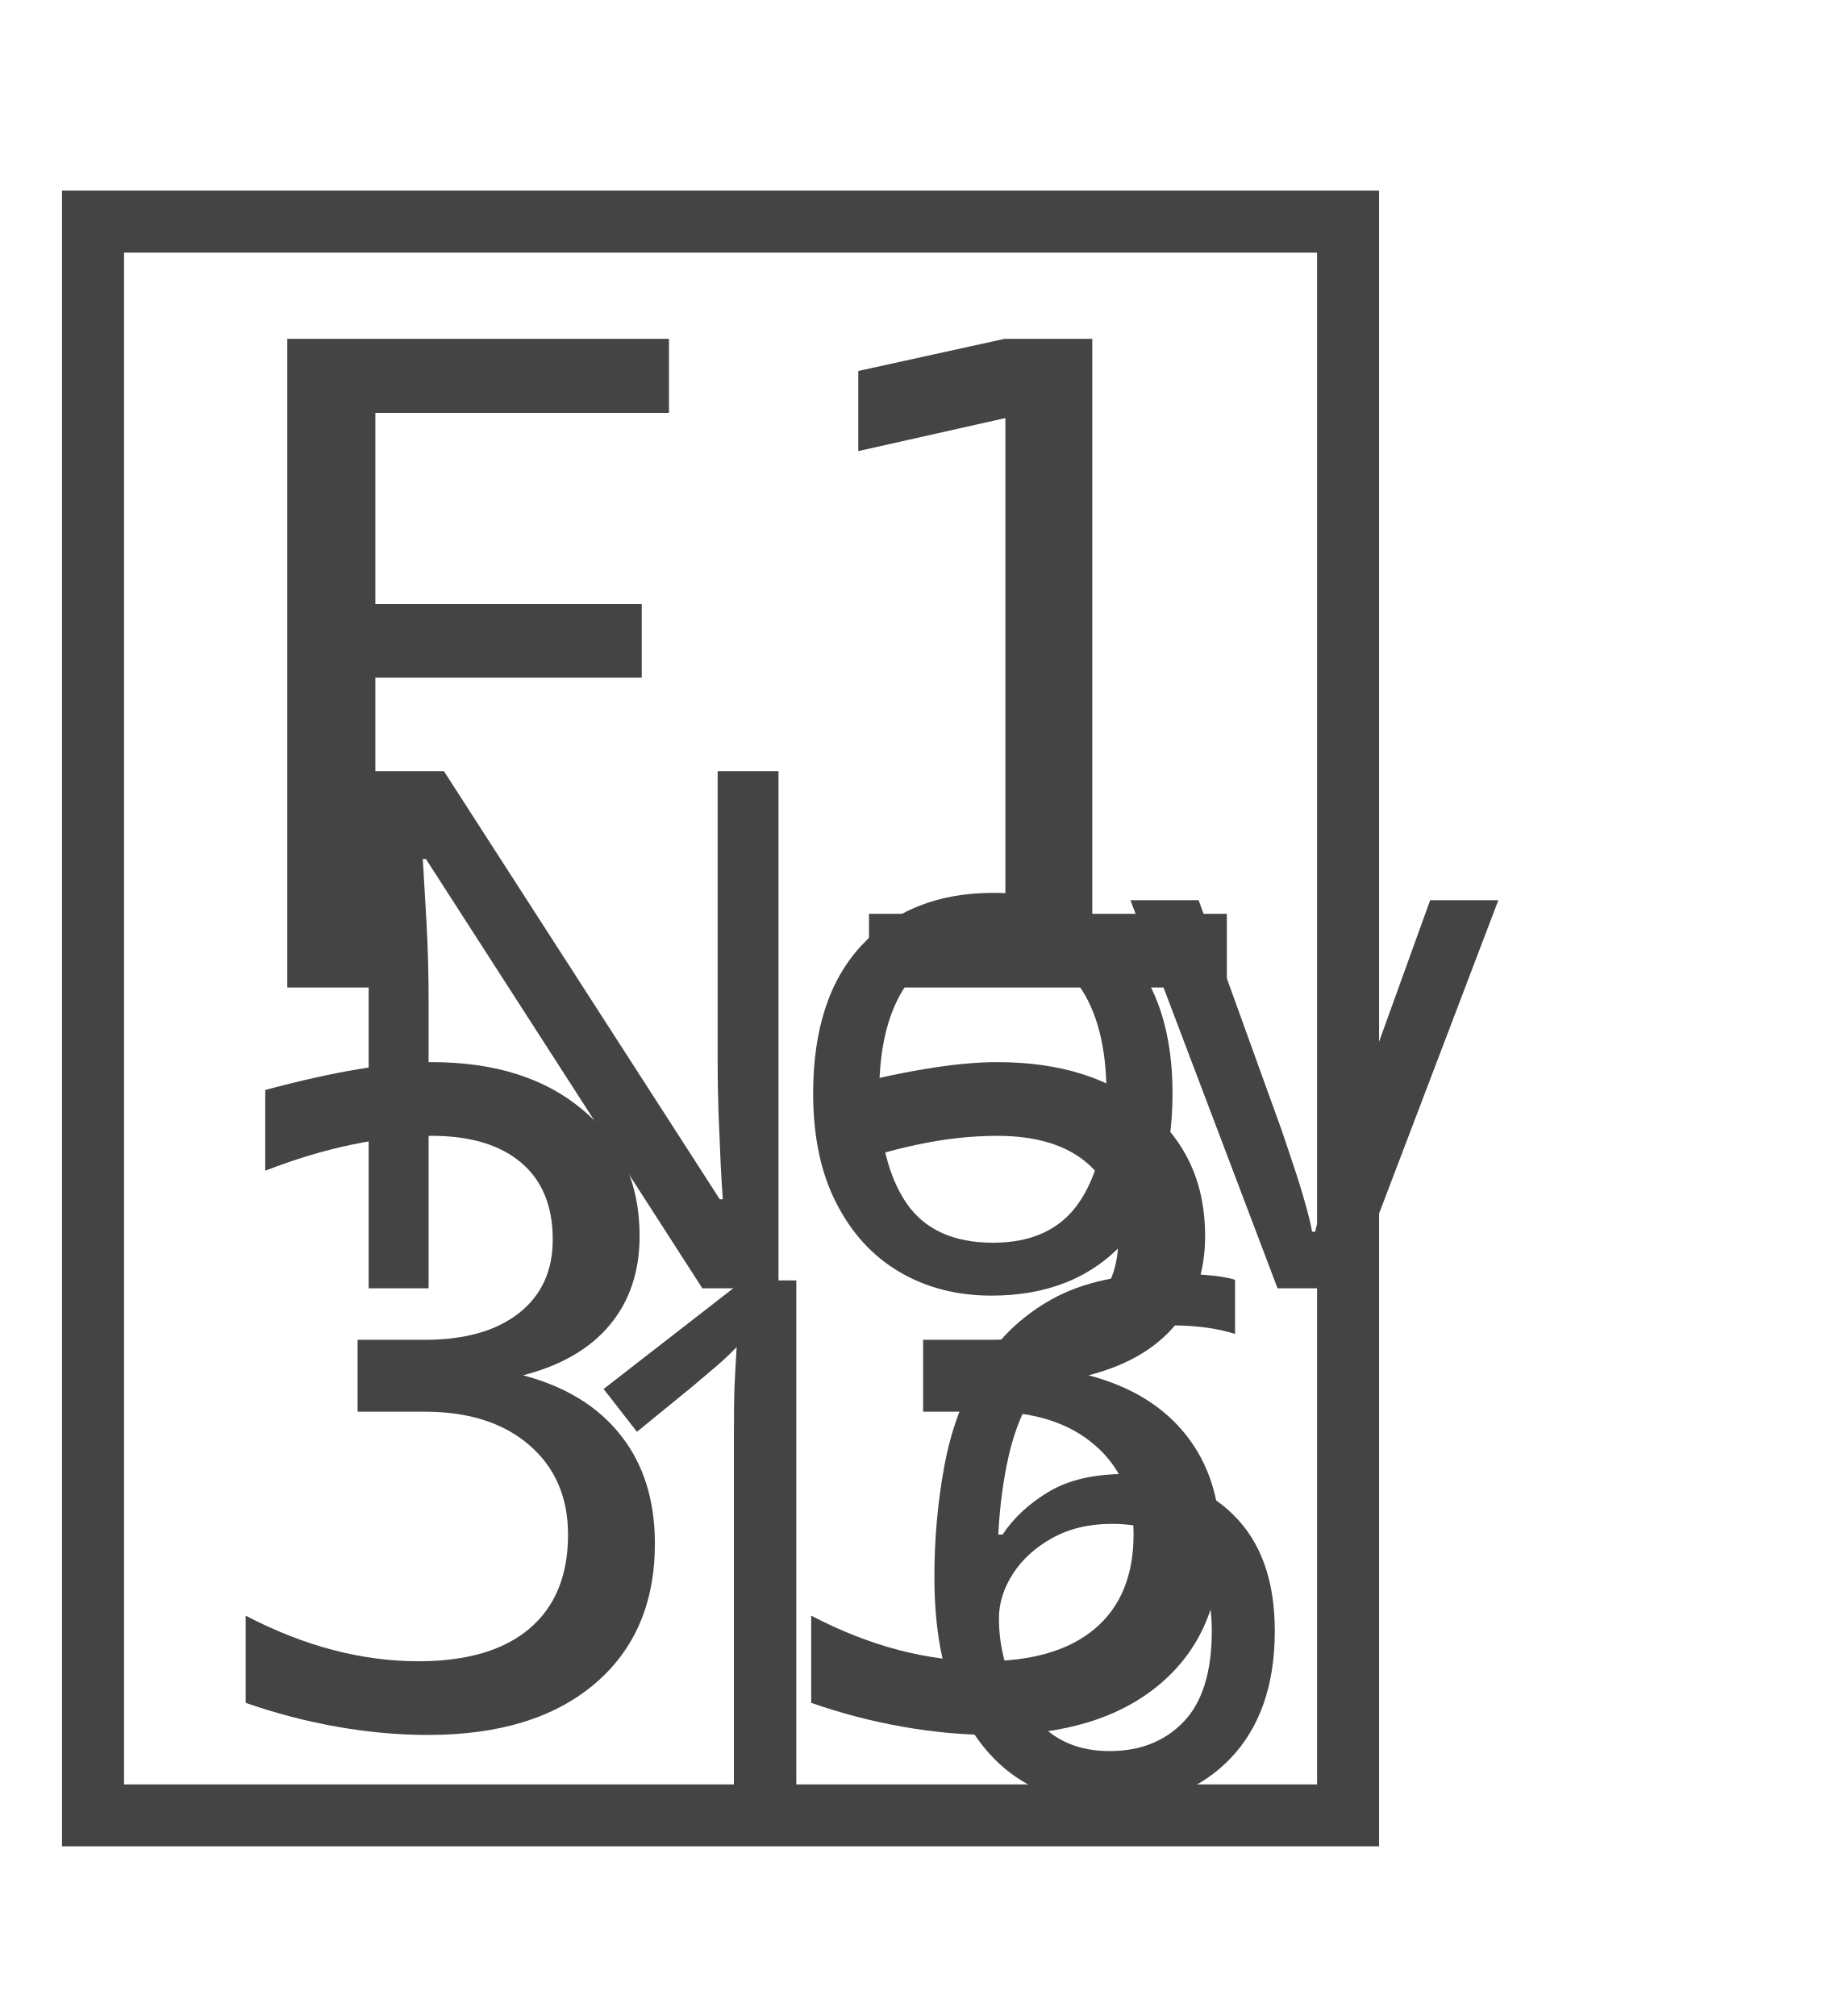
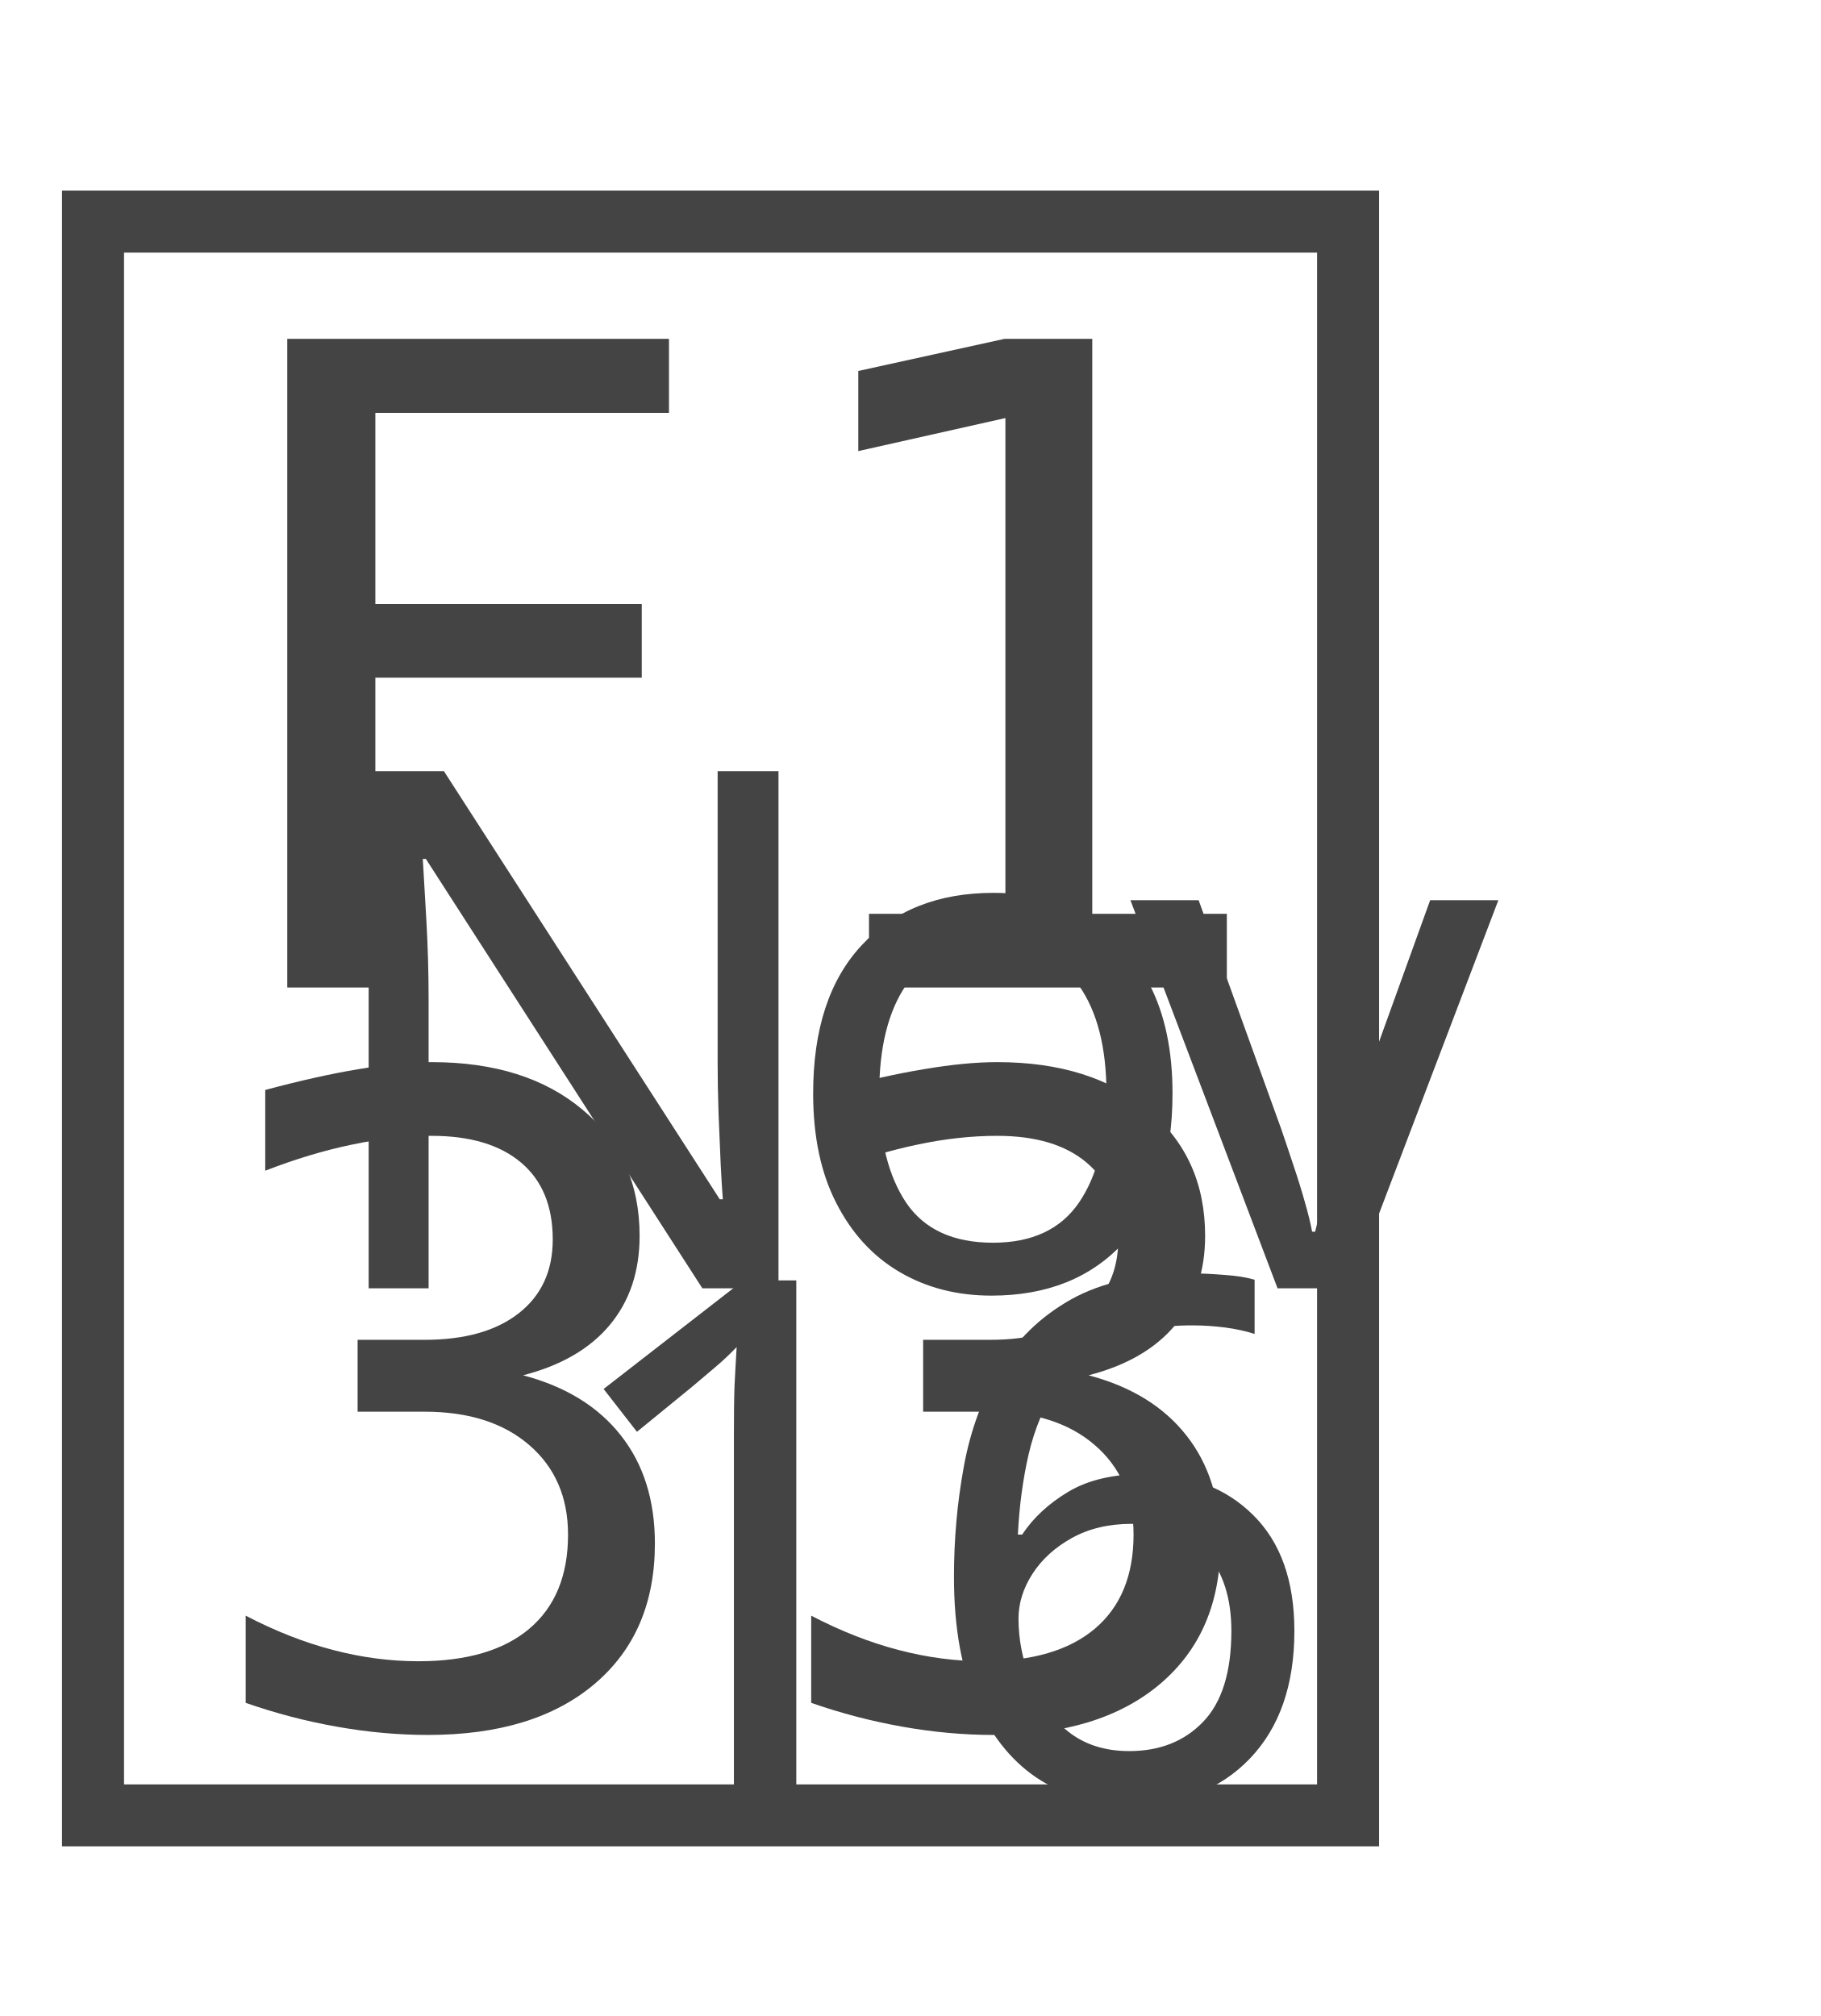
<svg xmlns="http://www.w3.org/2000/svg" version="1.1" id="Layer_1" x="0px" y="0px" viewBox="0 0 93 103" style="enable-background:new 0 0 93 103;" xml:space="preserve">
  <style type="text/css">
	.st0{fill:#444444;}
	.st1{font-family:'FontAwesome';}
	.st2{font-size:100px;}
	.st3{font-family:'Iskra-Bold';}
	.st4{font-size:37px;}
	.st5{letter-spacing:-1;}
	.st6{letter-spacing:-2;}
- 	.st7{letter-spacing:-3;}
</style>
  <text transform="matrix(1 0 0 1 0 88)" class="st0 st1 st2"></text>
-   <text transform="matrix(1 0 0 1 15.24 65.82)" class="st0 st3 st4 st5">N</text>
-   <text transform="matrix(1 0 0 1 39.51 65.82)" class="st0 st3 st4 st6">o</text>
-   <text transform="matrix(1 0 0 1 57.75 65.82)" class="st0 st3 st4 st5">v</text>
-   <text transform="matrix(1 0 0 1 27.54 91.84)" class="st0 st3 st4 st7">16</text>
+   <text transform="matrix(1 0 0 1 15.24 65.82)" class="st0 st3 st4">N</text>
+   <text transform="matrix(1 0 0 1 39.51 65.82)" class="st0 st3 st4 st5">o</text>
+   <text transform="matrix(1 0 0 1 57.75 65.82)" class="st0 st3 st4">v</text>
+   <text transform="matrix(1 0 0 1 27.54 91.84)" class="st0 st3 st4 st6">16</text>
</svg>
